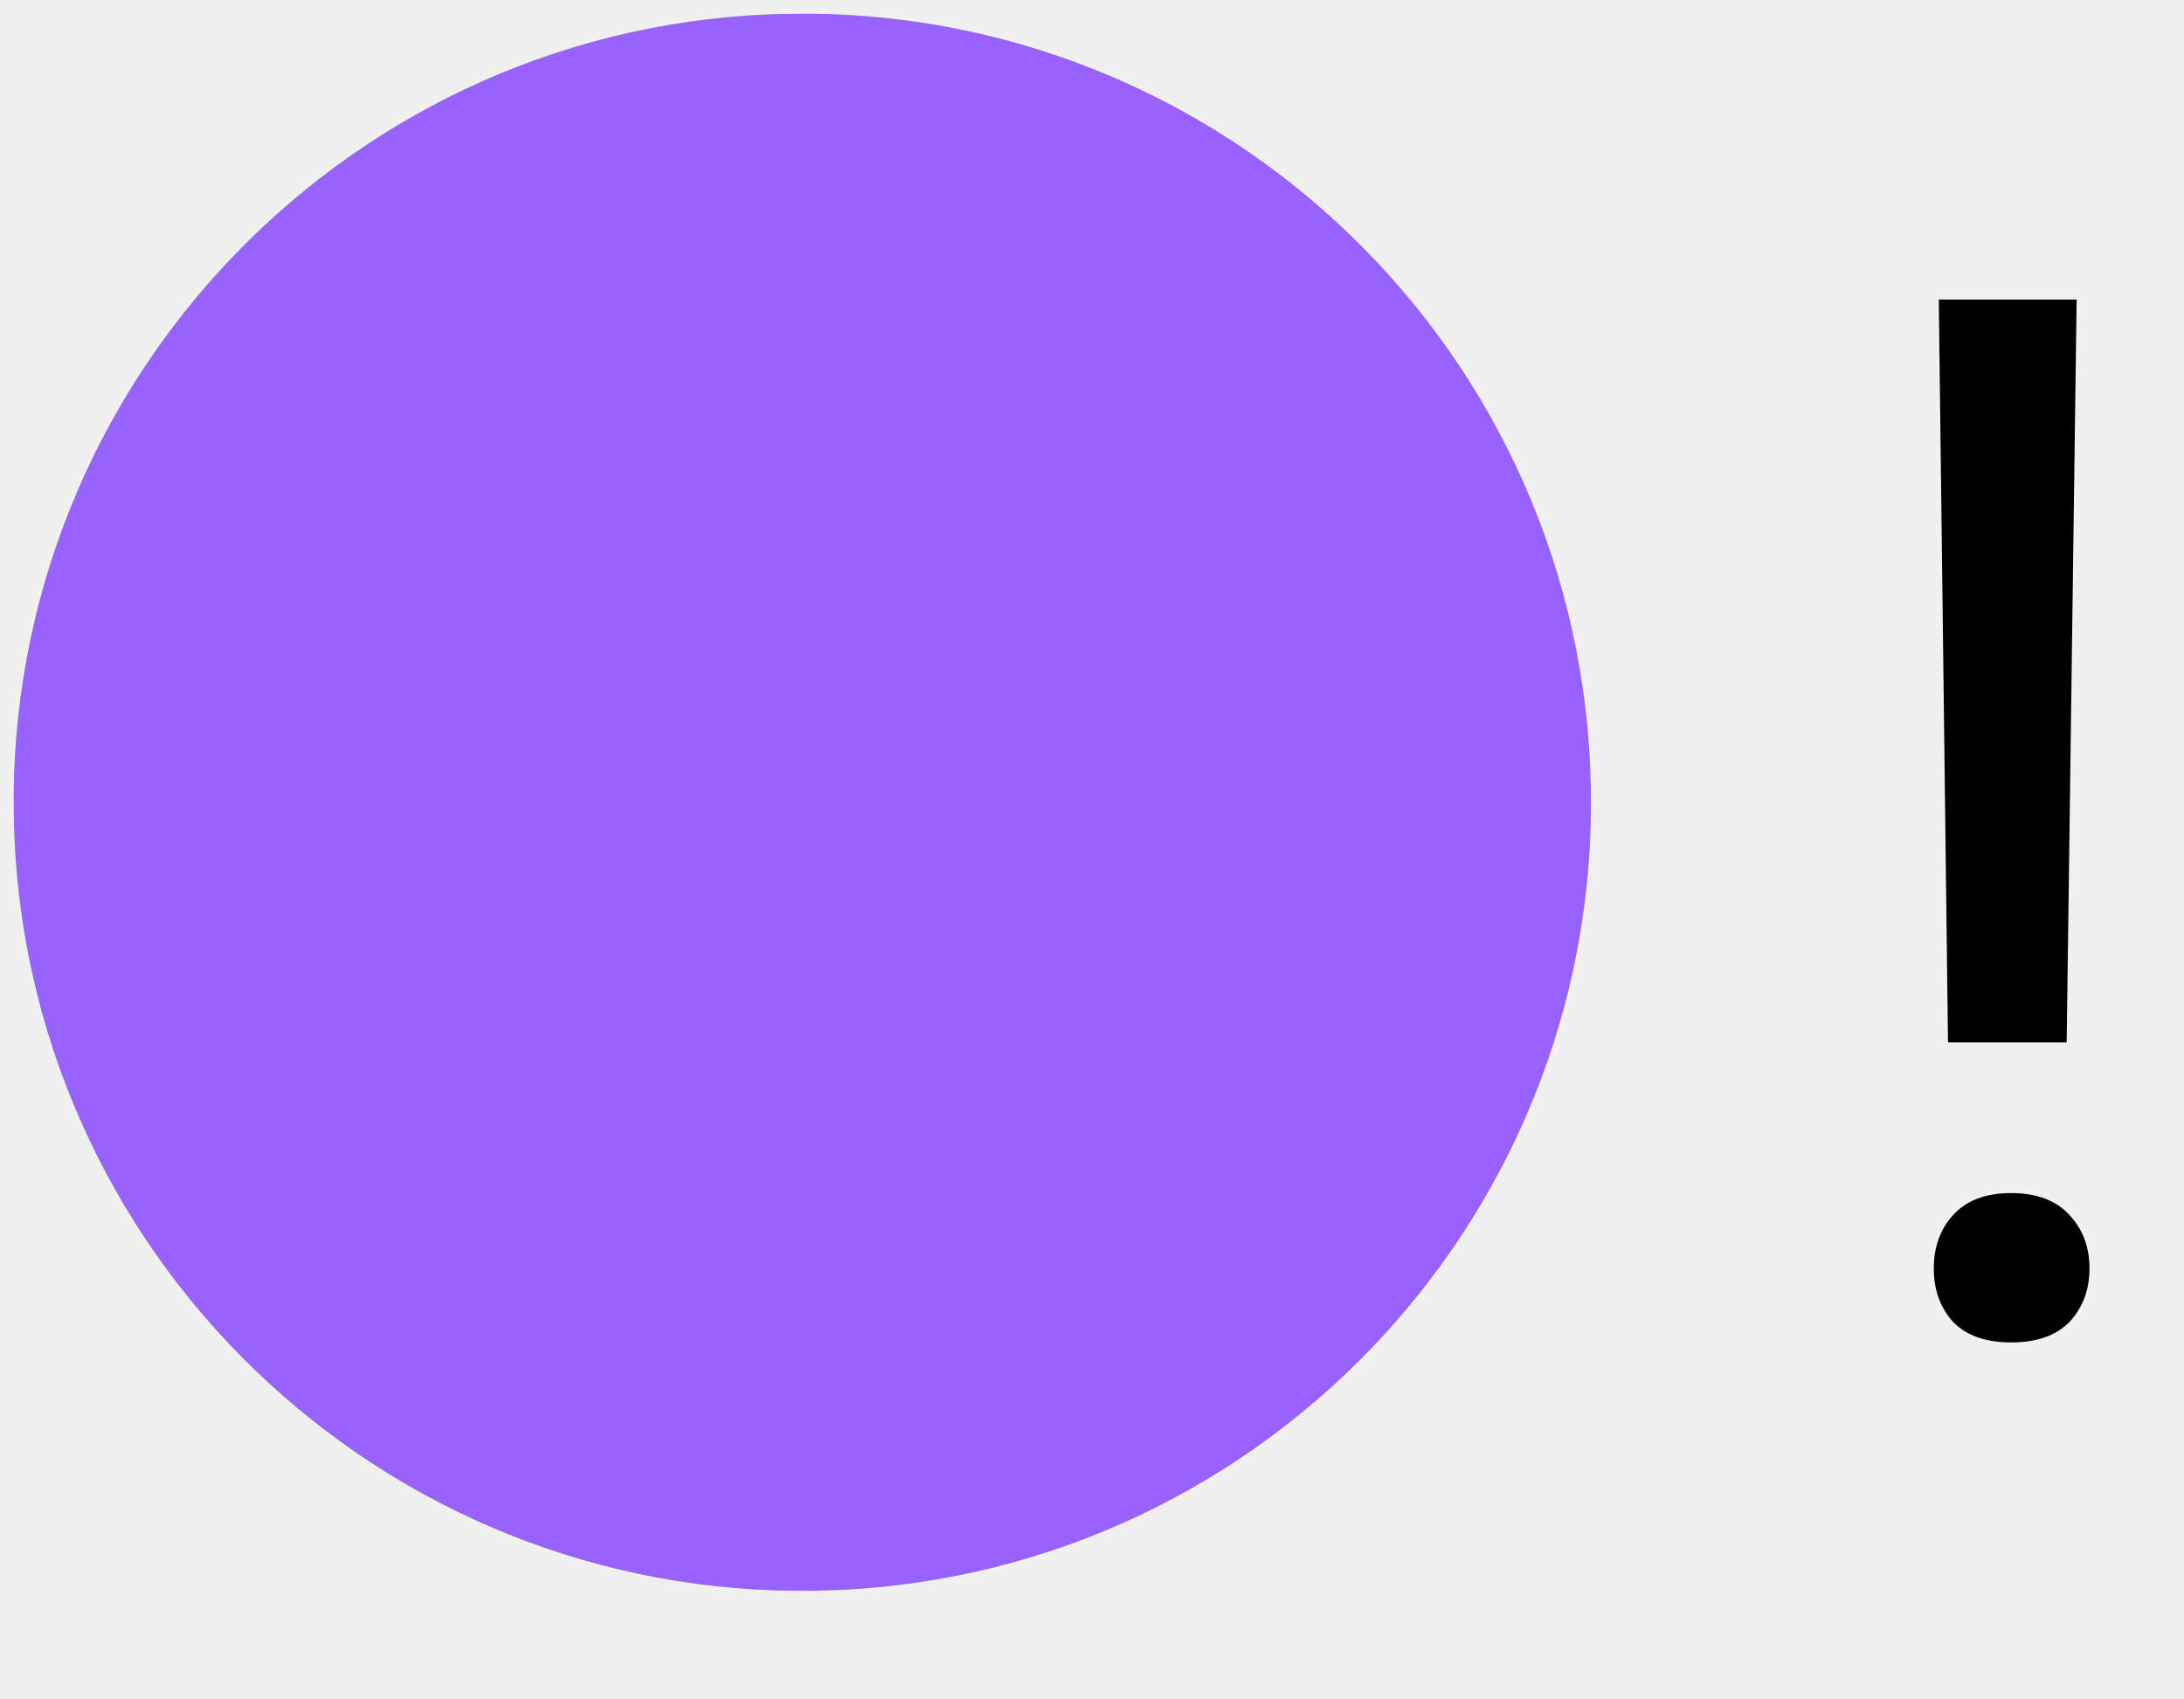
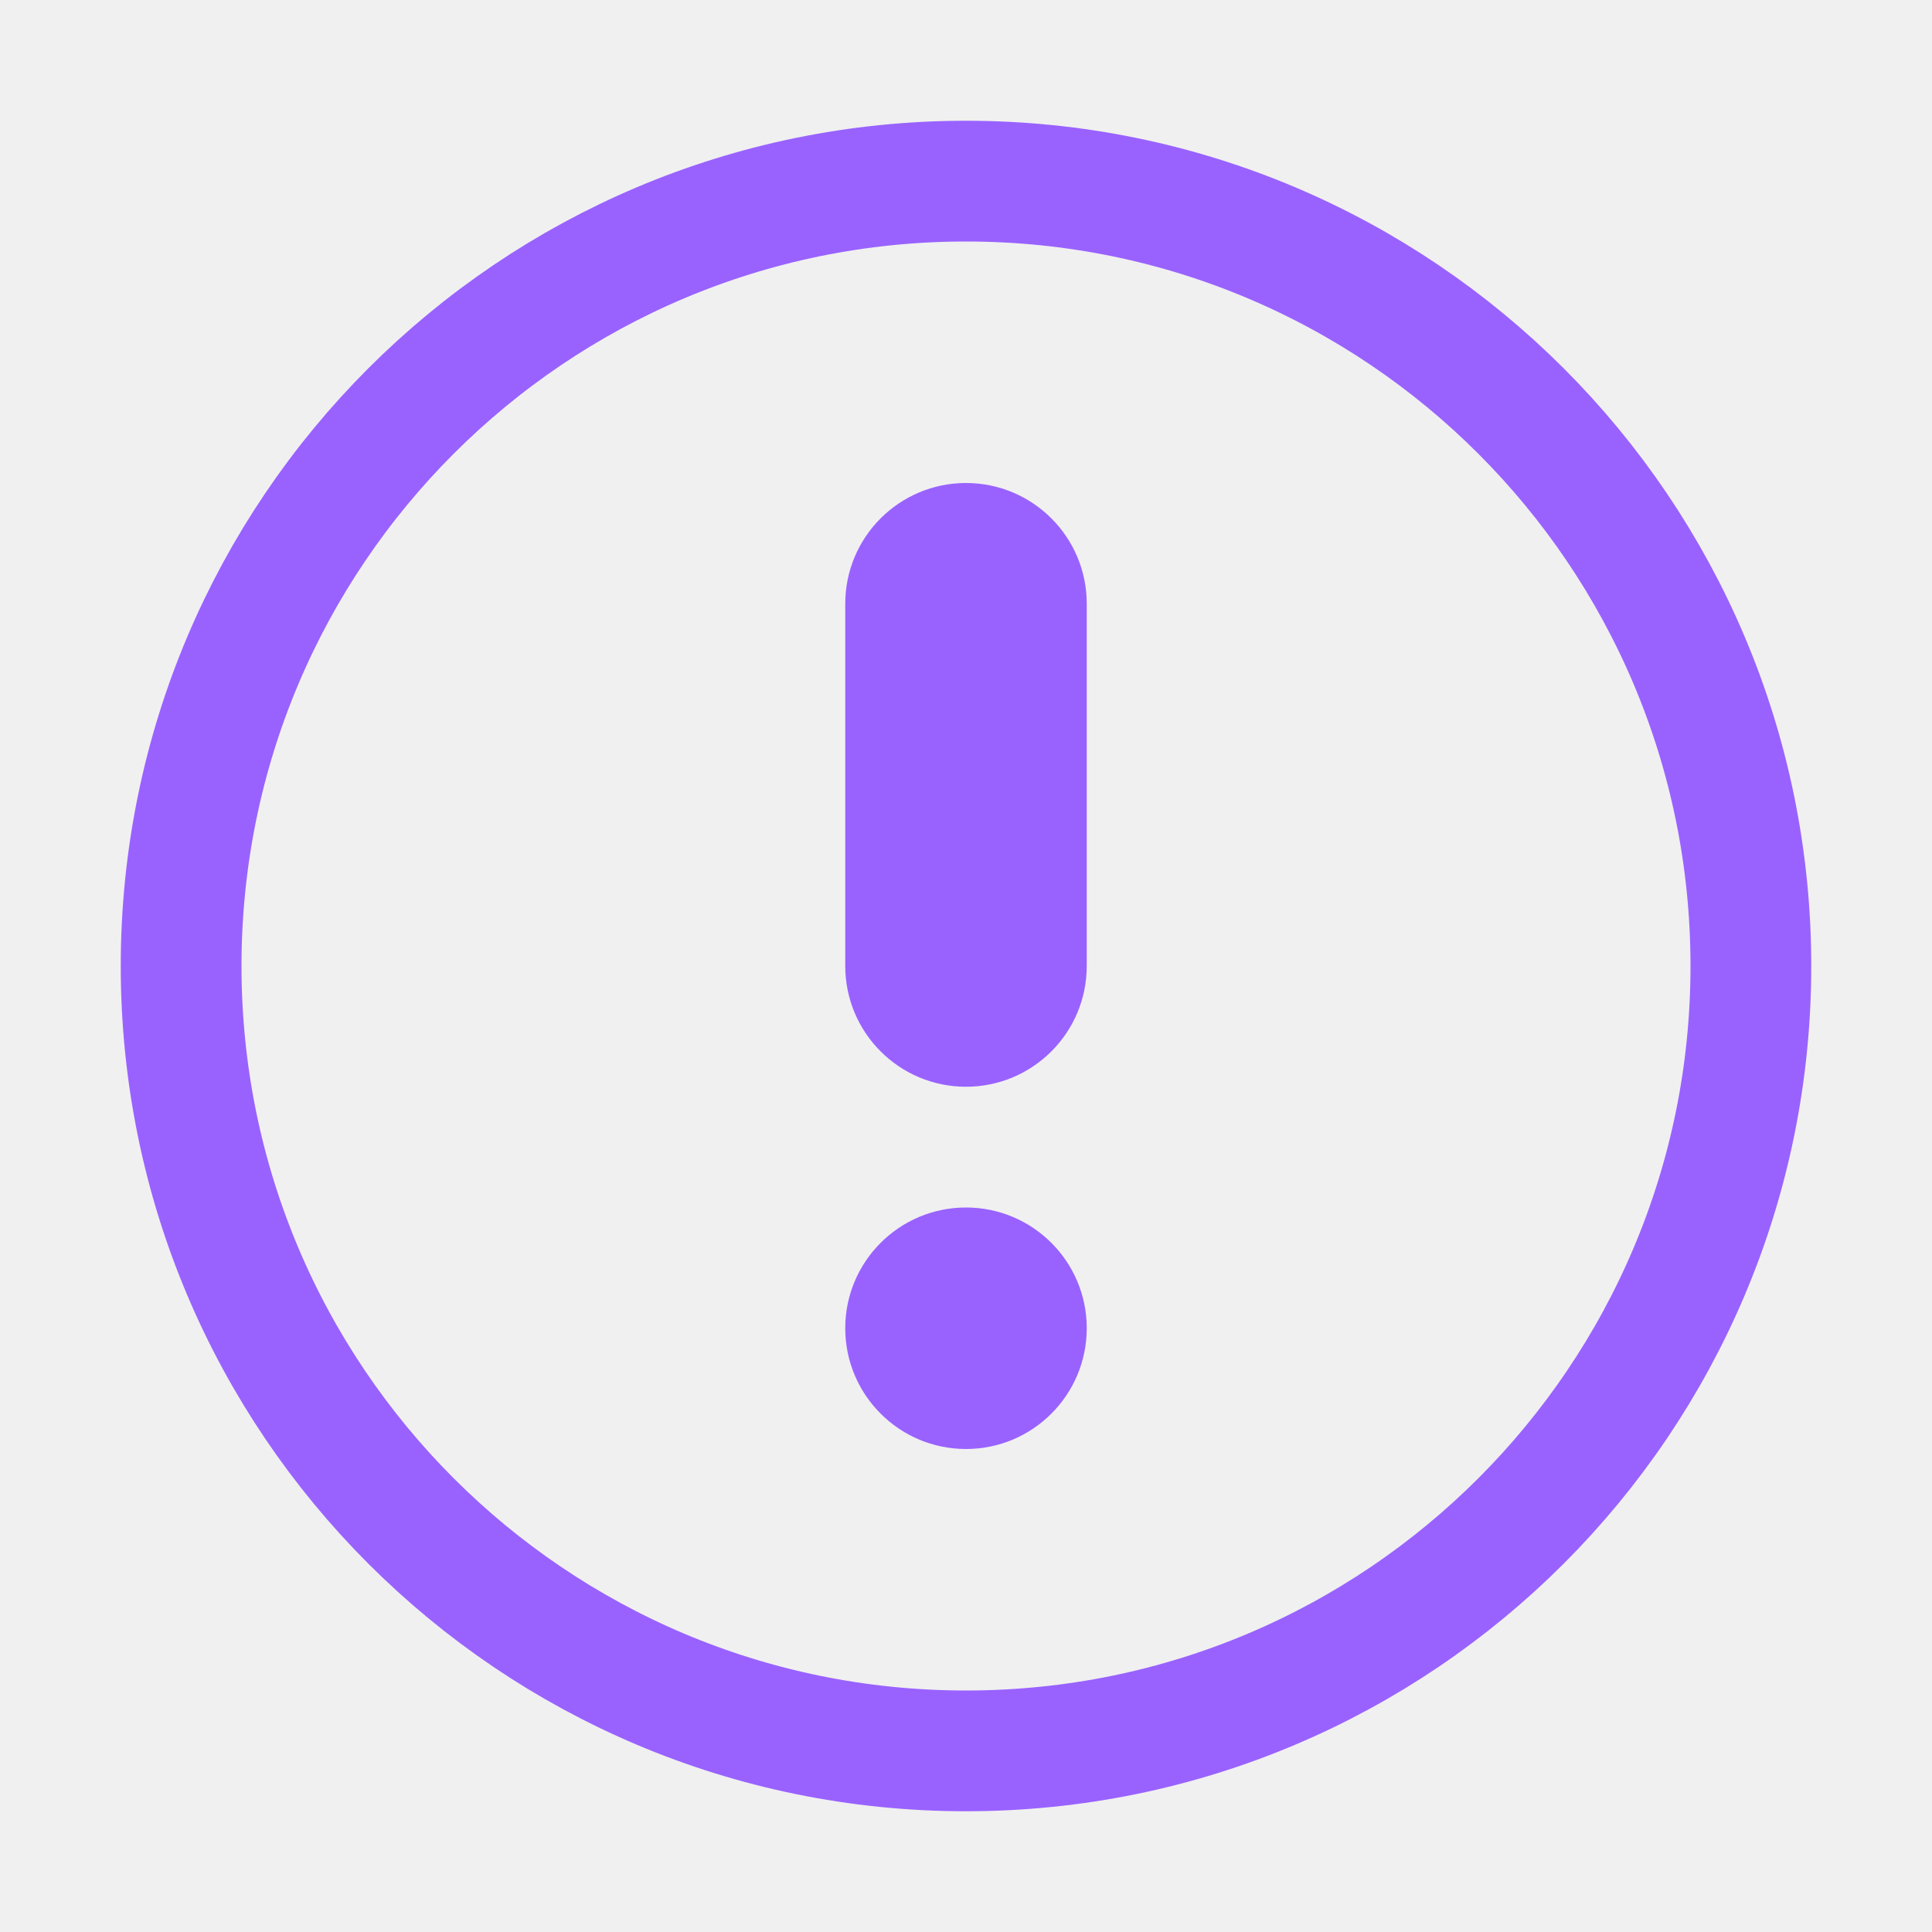
- <svg xmlns="http://www.w3.org/2000/svg" width="18" height="14" viewBox="0 0 18 14" fill="none">
-   <g id="Frame 22">
-     <g id="Group 2">
-       <g id="01">
-         <rect id="Rectangle 4" y="0.227" width="13" height="13" rx="6.5" transform="rotate(-1 0 0.226883)" fill="#ADE572" />
-         <mask id="mask0" mask-type="alpha" maskUnits="userSpaceOnUse" x="0" y="0" width="14" height="14">
-           <rect id="Rectangle 4_2" y="0.227" width="13" height="13" rx="6.5" transform="rotate(-1 0 0.226883)" fill="white" />
-         </mask>
-         <g mask="url(#mask0)">
-           <g id="Breakpoint color/active">
-             <rect id="Rectangle" y="0.227" width="13" height="13" transform="rotate(-1 0 0.226883)" fill="#9962FF" />
-           </g>
-         </g>
-       </g>
-       <path id="!" d="M17.033 8.592H16.055L15.979 2.469H17.115L17.033 8.592ZM15.938 10.455C15.938 10.279 15.99 10.133 16.096 10.016C16.205 9.895 16.365 9.834 16.576 9.834C16.787 9.834 16.947 9.895 17.057 10.016C17.166 10.133 17.221 10.279 17.221 10.455C17.221 10.631 17.166 10.777 17.057 10.895C16.947 11.008 16.787 11.065 16.576 11.065C16.365 11.065 16.205 11.008 16.096 10.895C15.99 10.777 15.938 10.631 15.938 10.455Z" fill="black" />
-     </g>
+ <svg xmlns="http://www.w3.org/2000/svg" width="16" height="16" viewBox="0 0 16 16" fill="none">
+   <rect x="1.5" y="1.5" width="13" height="13" rx="6.5" stroke="#9962FF" />
+   <mask id="a" style="mask-type:luminance" maskUnits="userSpaceOnUse" x="1" y="1" width="14" height="14">
+     <rect x="1.5" y="1.5" width="13" height="13" rx="6.5" fill="#fff" stroke="#fff" />
+   </mask>
+   <g mask="url(#a)" fill="#9962FF">
+     <rect x="7" y="4" width="2" height="5" rx="1" />
+     <circle cx="8" cy="11" r="1" />
  </g>
</svg>
